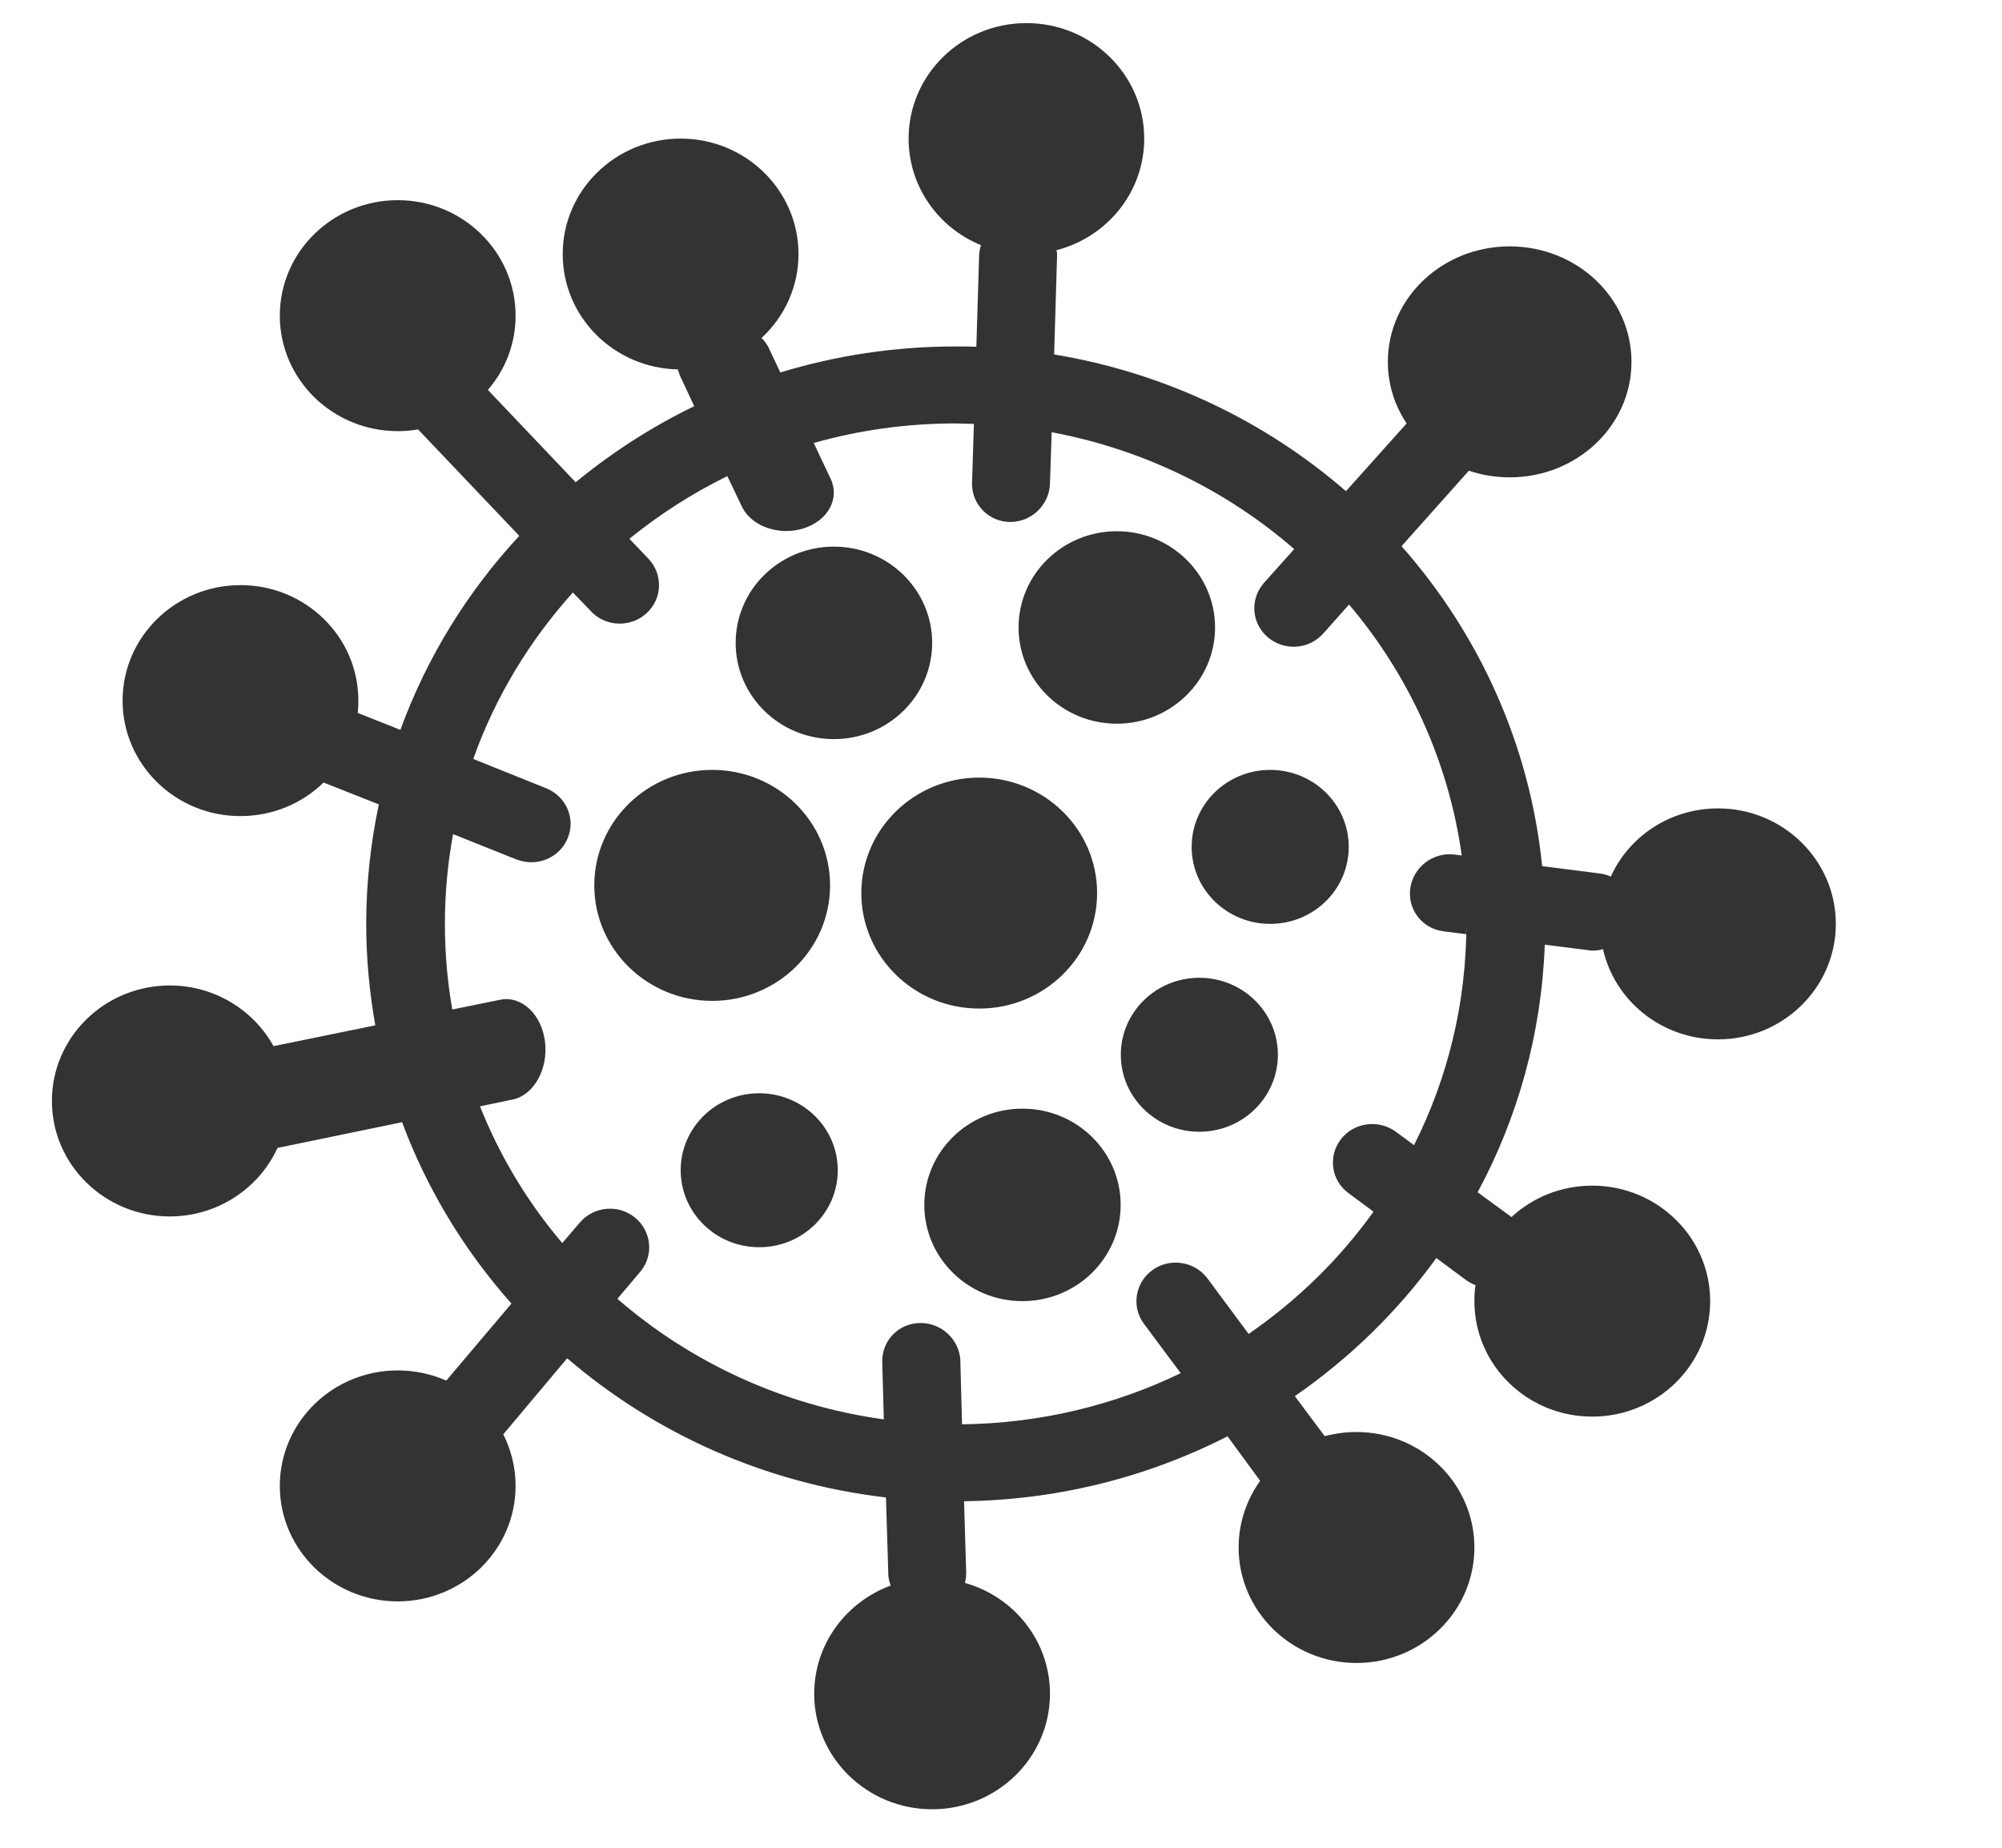
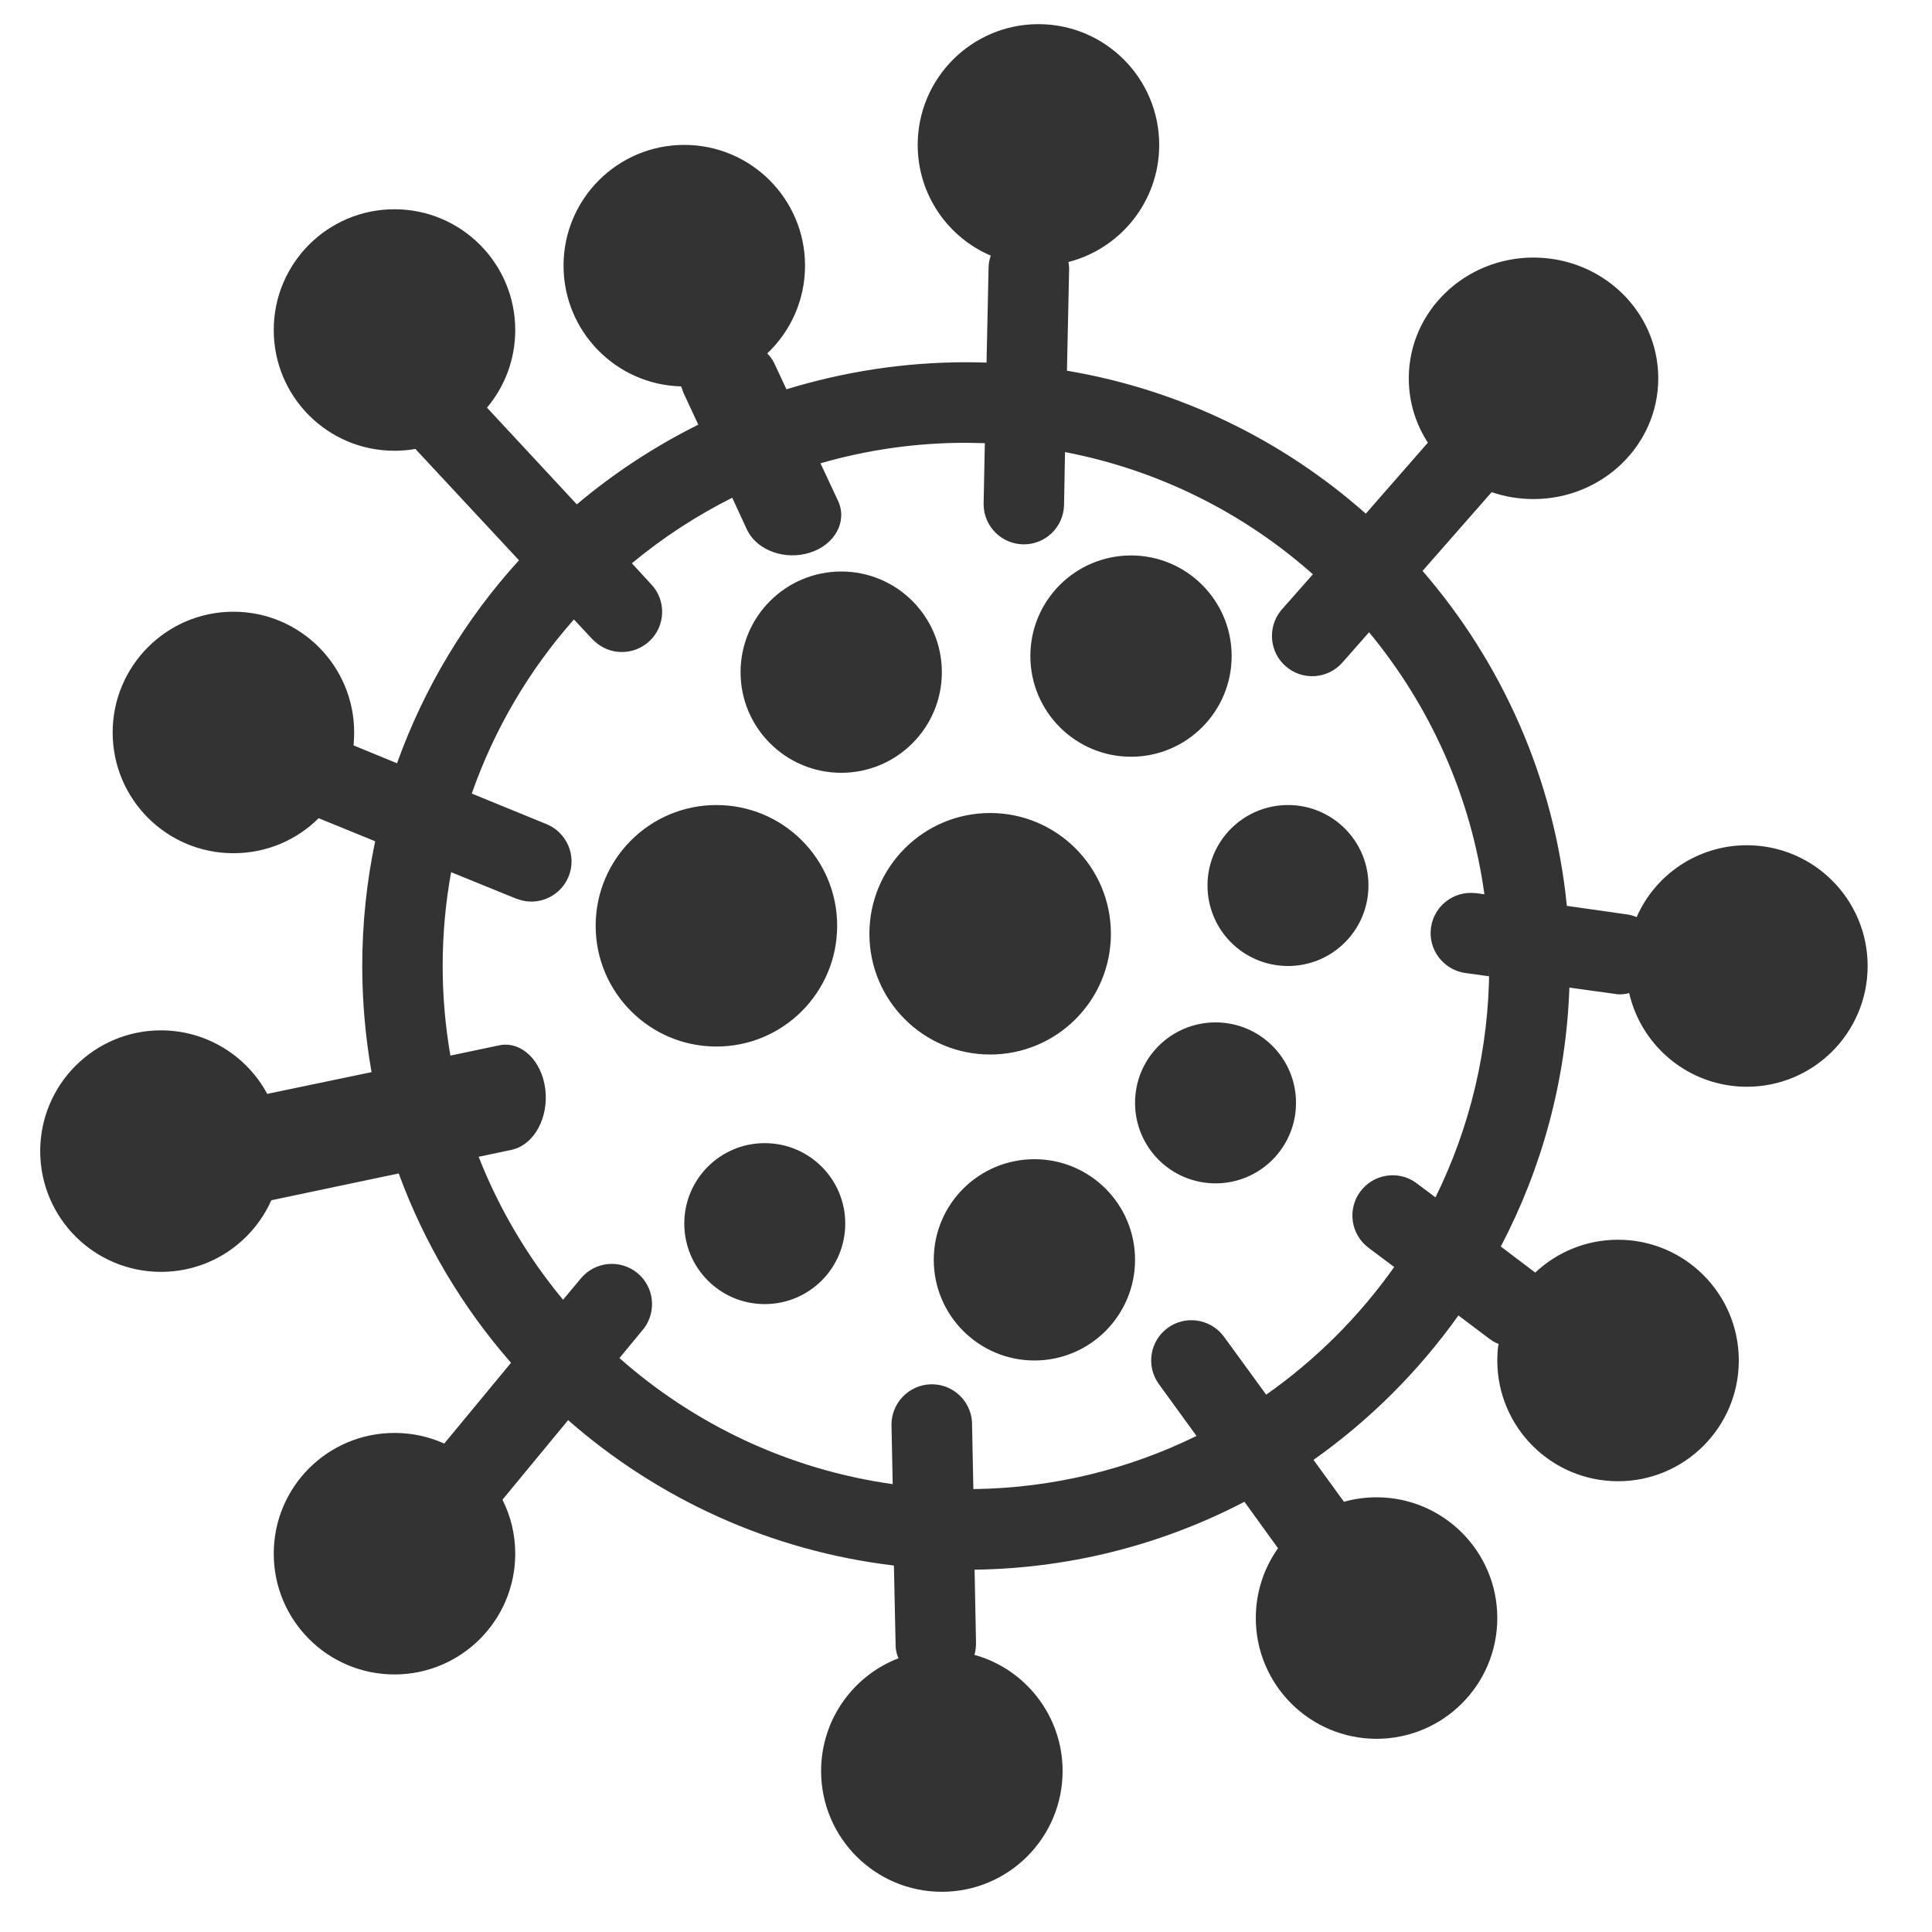
- <svg xmlns="http://www.w3.org/2000/svg" width="13" height="12" viewBox="0 0 13 12">
+ <svg xmlns="http://www.w3.org/2000/svg" width="16" height="16" viewBox="0 0 16 16">
  <g fill="none" fill-rule="evenodd">
-     <path d="M0 0H12.247V12H0z" transform="translate(.082)" />
-     <path fill="#333" fill-rule="nonzero" d="M6.583.15c.423 0 .765.336.765.75 0 .348-.241.64-.57.725.003.01.004.019.004.028v.012l-.019.637c.72.119 1.372.434 1.895.888l.394-.44c-.077-.115-.122-.252-.122-.4 0-.417.357-.75.791-.75.435 0 .791.333.791.75s-.356.75-.79.75c-.093 0-.183-.015-.266-.043l-.437.49c.502.569.833 1.287.913 2.078l.376.048c.025.003.048.01.07.02.117-.261.385-.443.696-.443.422 0 .765.336.765.75s-.343.75-.765.75c-.366 0-.671-.25-.747-.586-.024.008-.053.011-.082.009l-.012-.002-.284-.036c-.021.579-.176 1.125-.436 1.608l.22.161c.136-.126.32-.204.524-.204.423 0 .766.336.766.75s-.343.75-.766.75-.765-.336-.765-.75c0-.036.002-.07.007-.105-.016-.004-.033-.013-.049-.024l-.01-.006-.195-.145c-.252.348-.563.651-.919.897l.194.26c.065-.017.135-.027.206-.027.423 0 .766.336.766.75s-.343.75-.766.75c-.422 0-.765-.336-.765-.75 0-.161.052-.31.14-.433l-.212-.289c-.529.27-1.129.422-1.765.422l.054-.001.014.462c0 .024-.002.047-.008.069.319.09.552.378.552.72 0 .414-.343.75-.765.75-.423 0-.766-.336-.766-.75 0-.322.207-.596.497-.703-.009-.02-.014-.045-.016-.07v-.012l-.015-.49c-.788-.092-1.503-.417-2.07-.904l-.415.494c.051.101.08.215.08.335 0 .414-.343.75-.765.75-.423 0-.766-.336-.766-.75s.343-.75.766-.75c.112 0 .219.024.315.066l.423-.5c-.305-.344-.548-.742-.71-1.178l-.809.167c-.12.262-.388.445-.7.445-.422 0-.765-.336-.765-.75s.343-.75.766-.75c.29 0 .544.16.673.394l.661-.135c-.038-.214-.059-.434-.059-.659 0-.266.029-.526.082-.776l-.359-.142c-.138.135-.329.218-.54.218-.422 0-.765-.336-.765-.75s.343-.75.766-.75.765.336.765.75c0 .027-.001.054-.004.08l.277.11c.171-.47.436-.898.772-1.26l-.657-.691c-.043.007-.087.011-.132.011-.423 0-.766-.336-.766-.75s.343-.75.766-.75c.422 0 .765.336.765.75 0 .184-.067.352-.18.482l.57.6c.235-.193.493-.36.77-.494l-.093-.199-.014-.04c-.414-.009-.747-.34-.747-.749 0-.414.343-.75.766-.75.422 0 .765.336.765.75 0 .215-.092.408-.24.545.017.016.03.035.042.055l.005.01.075.159c.36-.11.742-.169 1.139-.169.045 0 .09 0 .134.002l.018-.592c.001-.024.005-.047.012-.068-.276-.112-.47-.38-.47-.692 0-.414.342-.75.765-.75zm-.46 2.6c-.32 0-.629.044-.921.127l.11.233c.061.129-.019.273-.178.322-.155.048-.329-.011-.394-.133l-.005-.01-.094-.197c-.228.112-.441.249-.636.407l.124.13c.096.102.09.26-.013.354-.1.091-.255.089-.352-.004l-.008-.009-.118-.122c-.282.313-.504.679-.647 1.081l.473.19c.13.052.194.197.14.325-.051.125-.194.186-.322.141l-.01-.003-.412-.165c-.035.19-.053.384-.053.583 0 .19.016.375.048.556l.31-.063c.139-.029.27.093.292.272.021.175-.068.339-.201.374l-.011.002-.21.044c.129.325.31.624.534.888l.113-.132c.09-.107.25-.122.359-.034.105.086.123.237.042.343l-.008.01-.148.175c.475.412 1.072.692 1.73.783l-.01-.372c-.004-.14.107-.253.247-.254.136-.001.25.104.26.238v.011l.011.409c.51-.006.991-.125 1.42-.332l-.239-.321c-.083-.112-.057-.268.057-.35.11-.078.264-.057.349.047l.007.009.267.36c.315-.217.59-.485.811-.794l-.162-.12c-.113-.082-.135-.24-.05-.35.082-.107.235-.13.347-.056l.01.007.118.087c.218-.433.34-.921.34-1.437l-.002.067-.148-.019c-.139-.018-.234-.144-.214-.281.02-.134.143-.23.277-.218l.012.001.045.006c-.086-.614-.346-1.174-.732-1.63l-.168.189c-.093.104-.254.114-.36.023-.103-.088-.116-.24-.032-.343l.008-.01.196-.219c-.437-.38-.978-.647-1.575-.759l-.011.333c-.004.14-.121.251-.26.25-.136-.002-.244-.11-.246-.243v-.012l.012-.382zm.434 4.45c.353 0 .638.28.638.625s-.285.625-.638.625c-.352 0-.637-.28-.637-.625s.285-.625.637-.625zm-1.71-.1c.283 0 .511.224.511.5s-.228.5-.51.5c-.282 0-.51-.224-.51-.5s.228-.5.51-.5zm2.859-.75c.282 0 .51.224.51.5s-.228.5-.51.5c-.282 0-.51-.224-.51-.5s.228-.5.51-.5zm-1.43-1.3c.424 0 .766.336.766.75s-.342.75-.765.75-.766-.336-.766-.75.343-.75.766-.75zM4.543 5c.423 0 .765.336.765.75s-.342.75-.765.75-.766-.336-.766-.75S4.12 5 4.542 5zm3.623 0c.282 0 .51.224.51.5s-.228.5-.51.5c-.282 0-.51-.224-.51-.5s.228-.5.51-.5zM5.333 3.55c.352 0 .638.28.638.625s-.286.625-.638.625c-.353 0-.638-.28-.638-.625s.285-.625.638-.625zm1.837-.1c.352 0 .638.28.638.625s-.286.625-.638.625c-.352 0-.638-.28-.638-.625s.286-.625.638-.625z" transform="translate(.082)" />
+     <path d="M0 0H16V16H0z" />
+     <path fill="#333" fill-rule="nonzero" d="M8.6.2c.552 0 1 .448 1 1 0 .467-.32.859-.752.97.003.014.005.03.006.046v.016l-.018.838c.94.158 1.791.578 2.475 1.184l.514-.588c-.1-.154-.158-.336-.158-.533 0-.556.466-1 1.033-1s1.033.444 1.033 1-.466 1-1.033 1c-.121 0-.238-.02-.347-.057l-.572.652c.657.76 1.09 1.718 1.195 2.774l.492.07c.03.003.059.012.086.023.153-.35.504-.595.913-.595.552 0 1 .448 1 1s-.448 1-1 1c-.475 0-.873-.331-.975-.776-.032.01-.067.012-.101.01l-.016-.003-.378-.052c-.027.772-.23 1.5-.568 2.144l.285.216c.18-.169.42-.272.686-.272.552 0 1 .447 1 1 0 .552-.448 1-1 1s-1-.448-1-1c0-.04.002-.079.007-.117l.004-.02c-.023-.009-.045-.02-.065-.035l-.013-.009-.255-.192c-.33.463-.736.868-1.2 1.196l.252.347c.086-.024.176-.037.27-.037.552 0 1 .448 1 1s-.448 1-1 1-1-.448-1-1c0-.215.068-.415.184-.578l-.278-.385C9.616 12.797 8.832 13 8 13l.071-.002.012.607c0 .035-.004.068-.013.1.42.116.73.503.73.962 0 .552-.448 1-1 1s-1-.448-1-1c0-.426.266-.79.641-.934-.014-.03-.022-.065-.024-.1v-.016l-.014-.652c-1.027-.122-1.959-.556-2.698-1.204l-.544.659c.068.134.106.286.106.447 0 .552-.448 1-1 1-.553 0-1-.448-1-1 0-.553.447-1 1-1 .147 0 .286.031.412.088l.553-.669c-.4-.457-.717-.987-.93-1.568l-1.055.222c-.156.35-.506.593-.914.593-.552 0-1-.447-1-1 0-.552.448-1 1-1 .38 0 .712.213.88.526l.864-.18C3.027 8.594 3 8.299 3 8c0-.354.037-.7.107-1.033l-.468-.191c-.181.18-.43.29-.706.29-.552 0-1-.447-1-1 0-.552.448-1 1-1 .553 0 1 .448 1 1 0 .037-.002.072-.005.107l.36.148c.225-.628.57-1.198 1.01-1.681l-.858-.922c-.057.01-.114.015-.173.015-.553 0-1-.447-1-1 0-.552.447-1 1-1 .552 0 1 .448 1 1 0 .245-.088.47-.234.643l.744.801c.306-.258.644-.48 1.006-.66l-.123-.264-.019-.053c-.54-.014-.974-.456-.974-1 0-.552.447-1 1-1 .552 0 1 .448 1 1 0 .286-.12.544-.313.727.021.021.04.046.054.073l.007.014.098.21C6.983 3.08 7.482 3 8 3c.057 0 .114.001.17.003l.017-.785c0-.035.007-.07.018-.101C7.85 1.966 7.6 1.612 7.6 1.2c0-.552.448-1 1-1zM8 3.667c-.418 0-.822.059-1.205.17l.145.31c.08.171-.025.364-.233.43-.203.064-.43-.016-.515-.179l-.007-.014-.121-.262c-.299.15-.577.332-.831.543l.161.175c.126.134.118.345-.016.47-.131.122-.334.119-.46-.005l-.012-.011-.153-.164c-.369.417-.658.905-.846 1.442l.619.253c.17.07.252.264.183.434-.068.166-.254.248-.42.188l-.015-.005-.538-.219c-.046.252-.07.512-.07.777 0 .253.022.5.064.742l.404-.085c.182-.038.353.125.382.364.028.232-.089.45-.263.497l-.014.004-.275.058c.17.433.407.832.699 1.184l.147-.176c.117-.142.327-.162.469-.045.138.114.16.315.055.457l-.01.012-.194.235c.622.55 1.402.923 2.263 1.044l-.01-.487c-.003-.184.144-.336.328-.34.179-.003.327.135.339.312v.016l.011.54c.663-.008 1.289-.166 1.848-.44l-.312-.43c-.108-.148-.075-.357.074-.465.144-.105.345-.077.456.061l.01.013.349.479c.41-.288.77-.647 1.06-1.057l-.213-.16c-.147-.11-.177-.32-.066-.467.108-.143.308-.175.454-.075l.013.01.154.115c.285-.578.445-1.228.445-1.916l-.002.085-.196-.027c-.182-.026-.31-.195-.284-.377.025-.177.185-.302.361-.285l.016.001.065.009c-.112-.818-.453-1.563-.955-2.17l-.22.25c-.122.139-.332.153-.471.031-.134-.117-.151-.32-.041-.458l.01-.012.257-.291c-.57-.506-1.275-.863-2.053-1.012l-.008.438c-.004.184-.156.33-.34.326-.179-.004-.321-.148-.326-.324v-.016l.01-.498zM8.567 9.6c.46 0 .833.373.833.833 0 .46-.373.834-.833.834-.46 0-.834-.373-.834-.834 0-.46.373-.833.834-.833zm-2.234-.133c.369 0 .667.298.667.666 0 .369-.298.667-.667.667-.368 0-.666-.298-.666-.667 0-.368.298-.666.666-.666zm3.734-1c.368 0 .666.298.666.666 0 .369-.298.667-.666.667-.369 0-.667-.298-.667-.667 0-.368.298-.666.667-.666zM8.2 6.733c.552 0 1 .448 1 1 0 .553-.448 1-1 1s-1-.447-1-1c0-.552.448-1 1-1zm-2.267-.066c.553 0 1 .447 1 1 0 .552-.447 1-1 1-.552 0-1-.448-1-1 0-.553.448-1 1-1zm4.734 0c.368 0 .666.298.666.666 0 .369-.298.667-.666.667-.369 0-.667-.298-.667-.667 0-.368.298-.666.667-.666zm-3.7-1.934c.46 0 .833.373.833.834 0 .46-.373.833-.833.833-.46 0-.834-.373-.834-.833 0-.46.373-.834.834-.834zm2.4-.133c.46 0 .833.373.833.833 0 .46-.373.834-.833.834-.46 0-.834-.373-.834-.834 0-.46.373-.833.834-.833z" />
  </g>
</svg>
